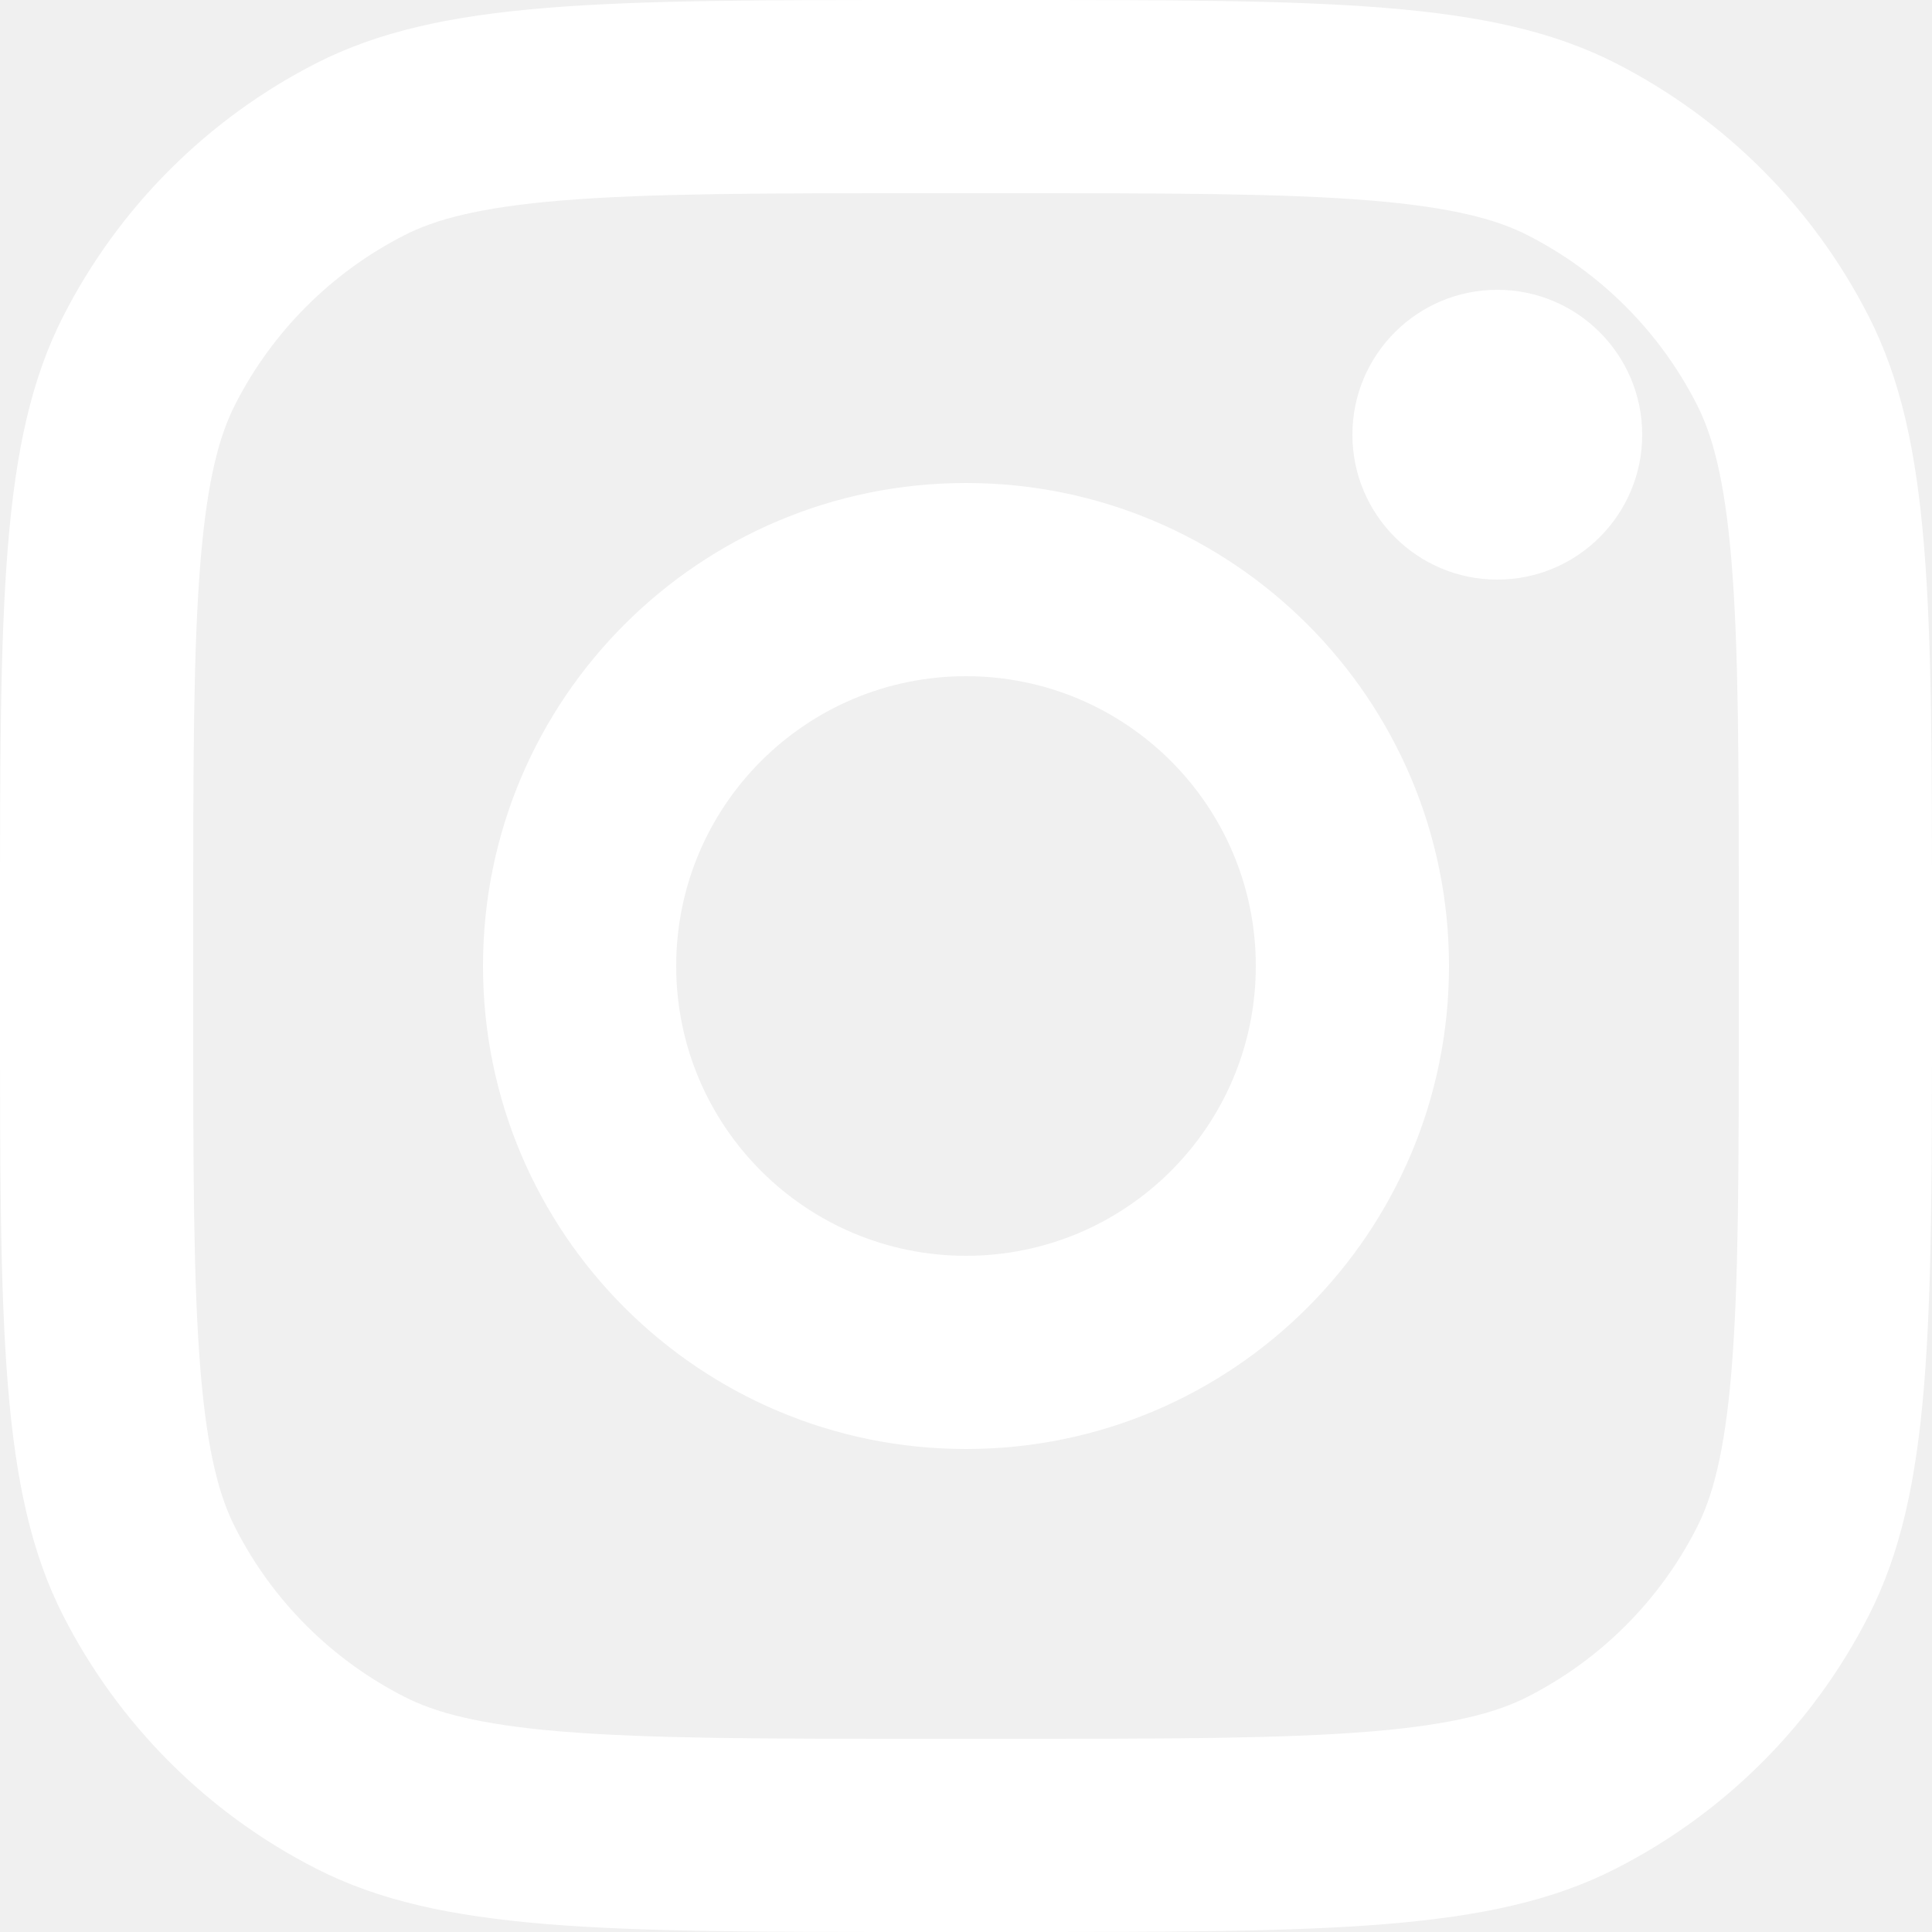
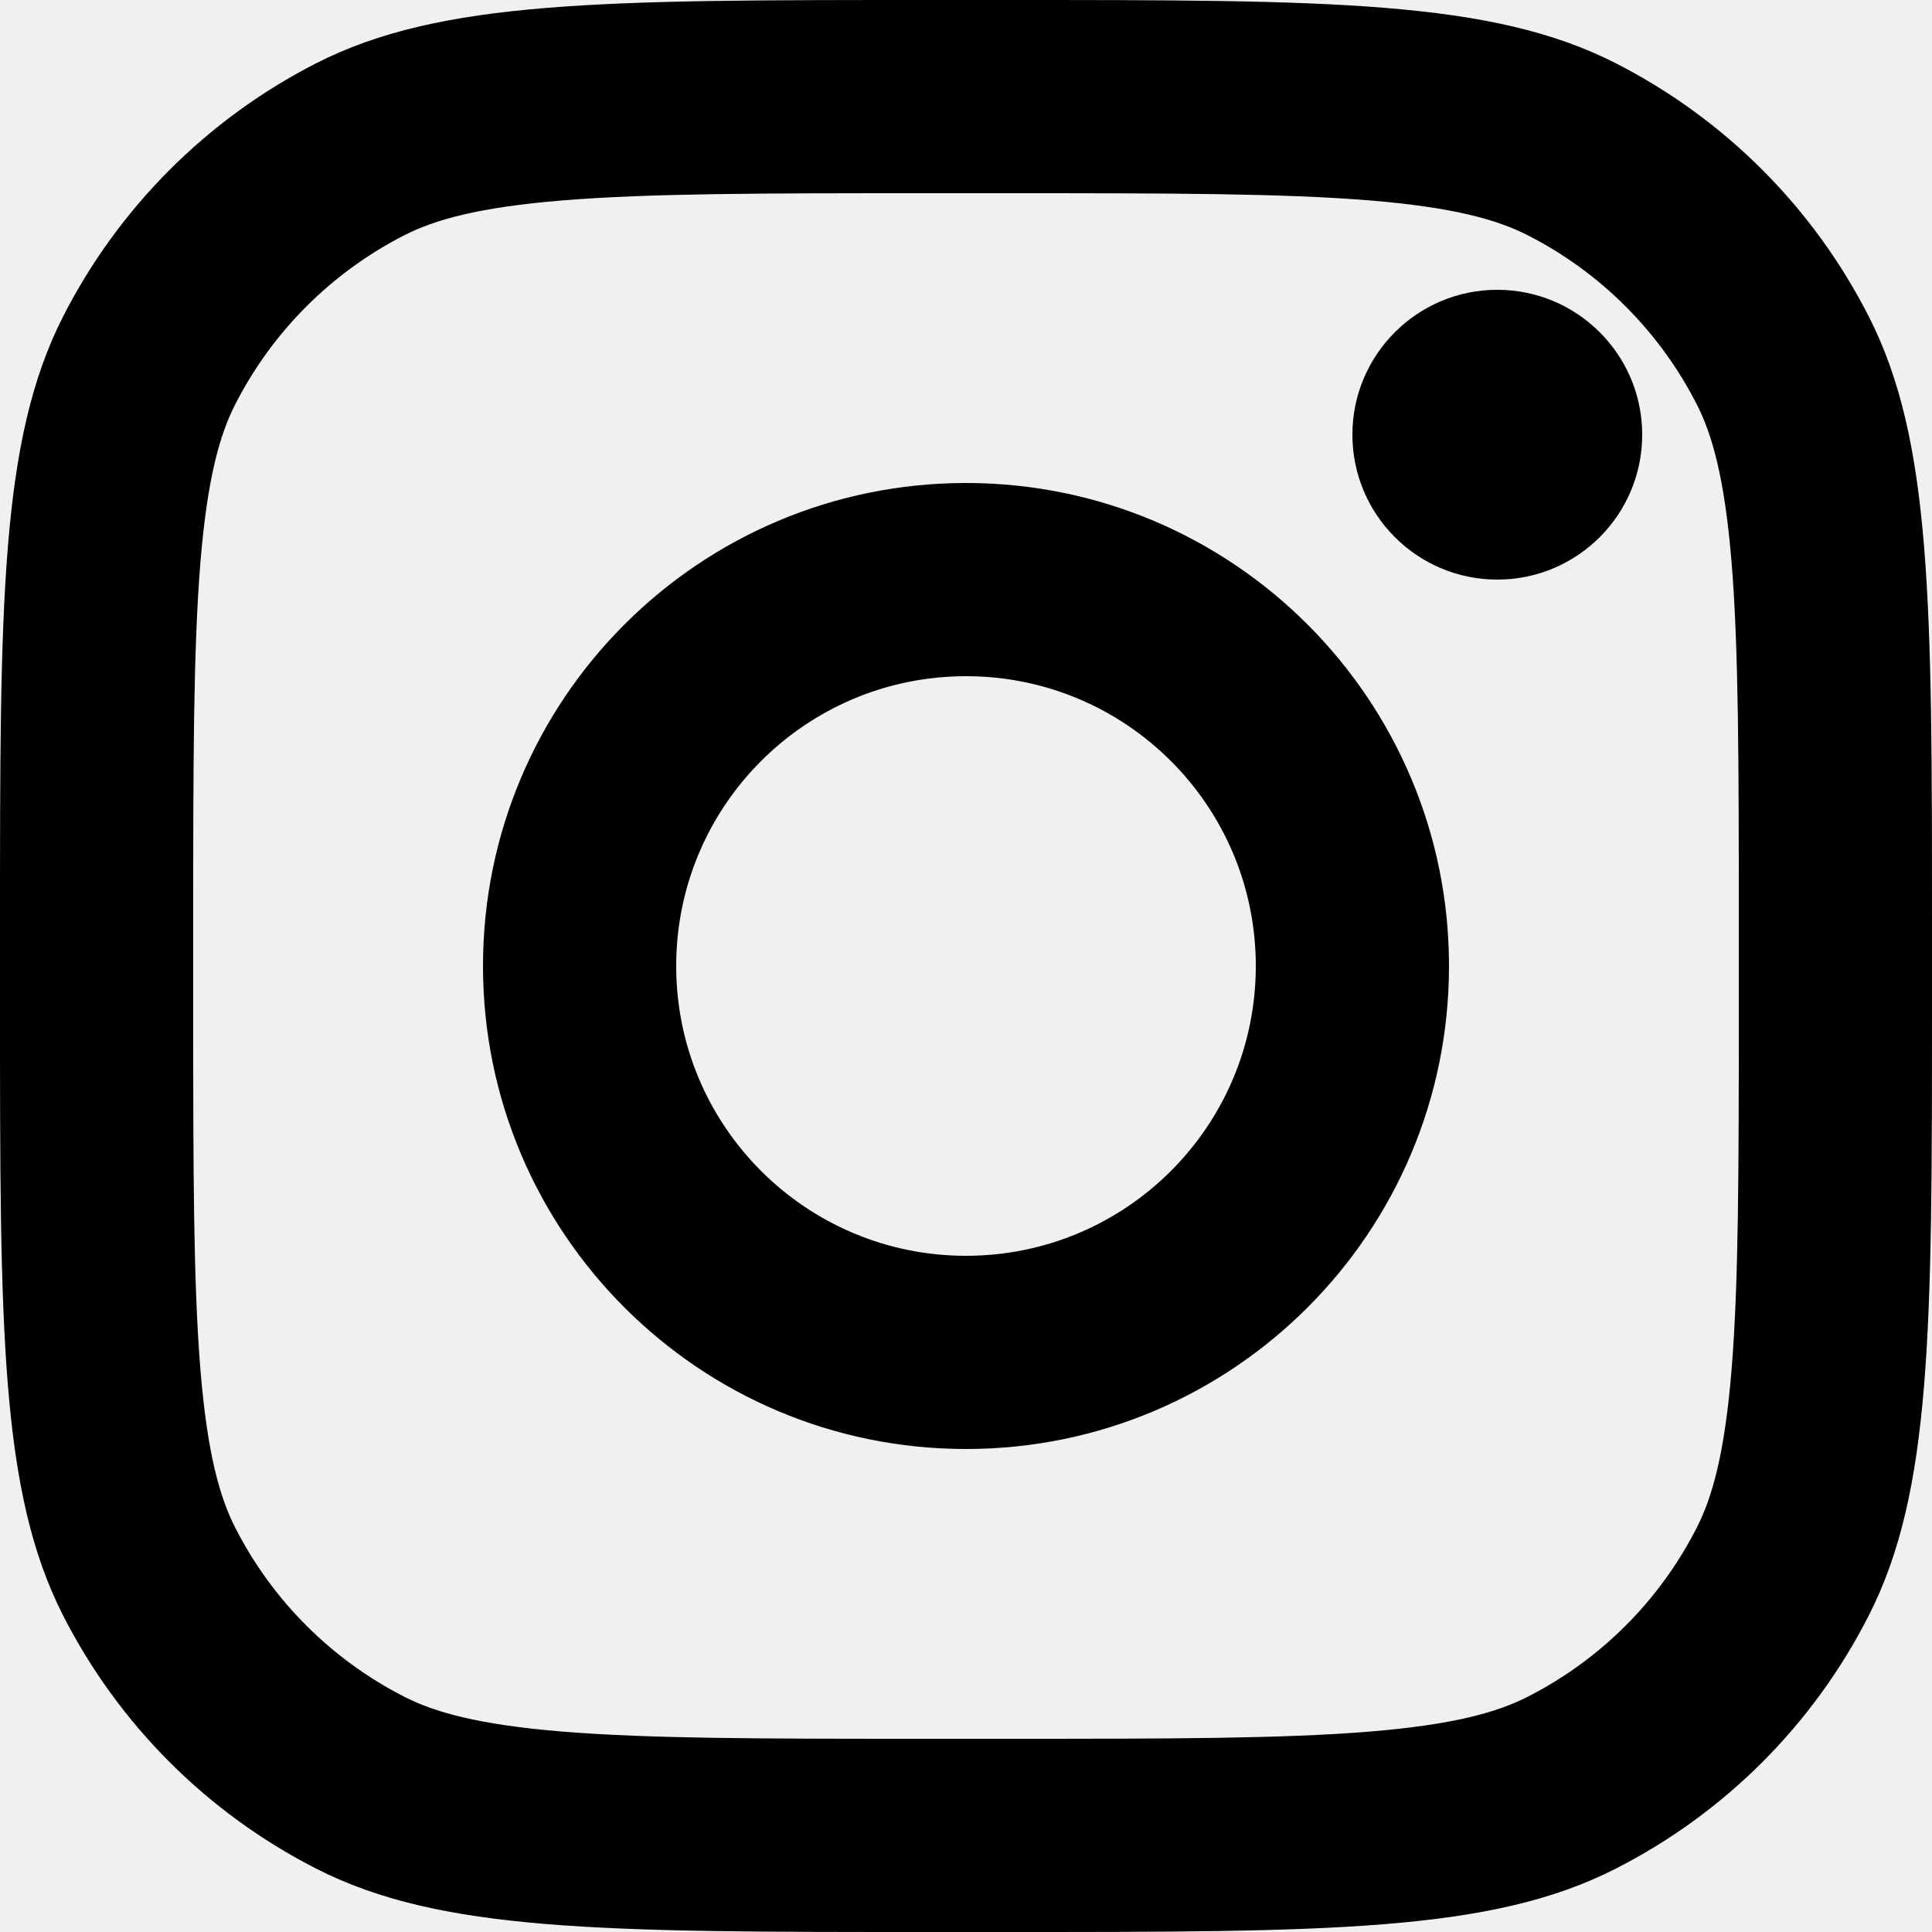
<svg xmlns="http://www.w3.org/2000/svg" width="15" height="15" viewBox="0 0 15 15" fill="none">
-   <path d="M12.75 3.375C12.75 3.996 12.246 4.5 11.625 4.5C11.004 4.5 10.5 3.996 10.5 3.375C10.5 2.754 11.004 2.25 11.625 2.25C12.246 2.25 12.75 2.754 12.75 3.375Z" fill="white" />
-   <path fill-rule="evenodd" clip-rule="evenodd" d="M7.5 11.25C9.571 11.25 11.25 9.571 11.25 7.5C11.25 5.429 9.571 3.75 7.5 3.75C5.429 3.75 3.75 5.429 3.75 7.5C3.75 9.571 5.429 11.25 7.5 11.25ZM7.5 9.75C8.743 9.75 9.75 8.743 9.75 7.5C9.75 6.257 8.743 5.25 7.5 5.25C6.257 5.25 5.25 6.257 5.25 7.5C5.25 8.743 6.257 9.75 7.5 9.75Z" fill="white" />
-   <path fill-rule="evenodd" clip-rule="evenodd" d="M0 7.2C0 4.68 0 3.42 0.49 2.457C0.922 1.61 1.61 0.922 2.457 0.49C3.42 0 4.68 0 7.2 0H7.8C10.32 0 11.58 0 12.543 0.49C13.39 0.922 14.078 1.61 14.509 2.457C15 3.42 15 4.68 15 7.2V7.8C15 10.32 15 11.58 14.509 12.543C14.078 13.39 13.39 14.078 12.543 14.509C11.58 15 10.32 15 7.8 15H7.2C4.68 15 3.42 15 2.457 14.509C1.61 14.078 0.922 13.39 0.49 12.543C0 11.58 0 10.32 0 7.8V7.2ZM7.2 1.5H7.8C9.085 1.5 9.958 1.501 10.633 1.556C11.291 1.61 11.627 1.707 11.862 1.827C12.427 2.115 12.885 2.574 13.173 3.138C13.293 3.373 13.39 3.709 13.444 4.367C13.499 5.042 13.5 5.915 13.5 7.2V7.8C13.5 9.085 13.499 9.958 13.444 10.633C13.39 11.291 13.293 11.627 13.173 11.862C12.885 12.427 12.427 12.885 11.862 13.173C11.627 13.293 11.291 13.39 10.633 13.444C9.958 13.499 9.085 13.5 7.8 13.5H7.2C5.915 13.5 5.042 13.499 4.367 13.444C3.709 13.39 3.373 13.293 3.138 13.173C2.574 12.885 2.115 12.427 1.827 11.862C1.707 11.627 1.61 11.291 1.556 10.633C1.501 9.958 1.5 9.085 1.5 7.8V7.2C1.5 5.915 1.501 5.042 1.556 4.367C1.61 3.709 1.707 3.373 1.827 3.138C2.115 2.574 2.574 2.115 3.138 1.827C3.373 1.707 3.709 1.61 4.367 1.556C5.042 1.501 5.915 1.5 7.2 1.5Z" fill="white" />
+   <path d="M12.75 3.375C12.75 3.996 12.246 4.5 11.625 4.5C11.004 4.5 10.5 3.996 10.5 3.375C10.5 2.754 11.004 2.25 11.625 2.25C12.246 2.25 12.75 2.754 12.75 3.375Z" fill="black" />
+   <path fill-rule="evenodd" clip-rule="evenodd" d="M7.5 11.25C9.571 11.25 11.25 9.571 11.25 7.5C11.25 5.429 9.571 3.75 7.5 3.75C5.429 3.75 3.75 5.429 3.75 7.5C3.75 9.571 5.429 11.25 7.5 11.25ZM7.5 9.75C8.743 9.75 9.75 8.743 9.75 7.5C9.75 6.257 8.743 5.25 7.5 5.25C6.257 5.25 5.25 6.257 5.25 7.5C5.25 8.743 6.257 9.75 7.5 9.75Z" fill="black" />
+   <path fill-rule="evenodd" clip-rule="evenodd" d="M0 7.2C0 4.68 0 3.42 0.49 2.457C0.922 1.61 1.61 0.922 2.457 0.49C3.42 0 4.68 0 7.2 0H7.8C10.32 0 11.58 0 12.543 0.49C13.39 0.922 14.078 1.61 14.509 2.457C15 3.42 15 4.68 15 7.2V7.8C15 10.32 15 11.58 14.509 12.543C14.078 13.39 13.39 14.078 12.543 14.509C11.58 15 10.32 15 7.8 15H7.2C4.68 15 3.42 15 2.457 14.509C1.61 14.078 0.922 13.39 0.49 12.543C0 11.58 0 10.32 0 7.8V7.2ZM7.2 1.5H7.8C9.085 1.5 9.958 1.501 10.633 1.556C11.291 1.61 11.627 1.707 11.862 1.827C12.427 2.115 12.885 2.574 13.173 3.138C13.293 3.373 13.39 3.709 13.444 4.367C13.499 5.042 13.5 5.915 13.5 7.2V7.8C13.5 9.085 13.499 9.958 13.444 10.633C13.39 11.291 13.293 11.627 13.173 11.862C12.885 12.427 12.427 12.885 11.862 13.173C11.627 13.293 11.291 13.39 10.633 13.444C9.958 13.499 9.085 13.5 7.8 13.5H7.2C5.915 13.5 5.042 13.499 4.367 13.444C3.709 13.39 3.373 13.293 3.138 13.173C2.574 12.885 2.115 12.427 1.827 11.862C1.707 11.627 1.61 11.291 1.556 10.633C1.501 9.958 1.5 9.085 1.5 7.8V7.2C1.5 5.915 1.501 5.042 1.556 4.367C1.61 3.709 1.707 3.373 1.827 3.138C2.115 2.574 2.574 2.115 3.138 1.827C3.373 1.707 3.709 1.61 4.367 1.556C5.042 1.501 5.915 1.5 7.2 1.5Z" fill="black" />
</svg>
